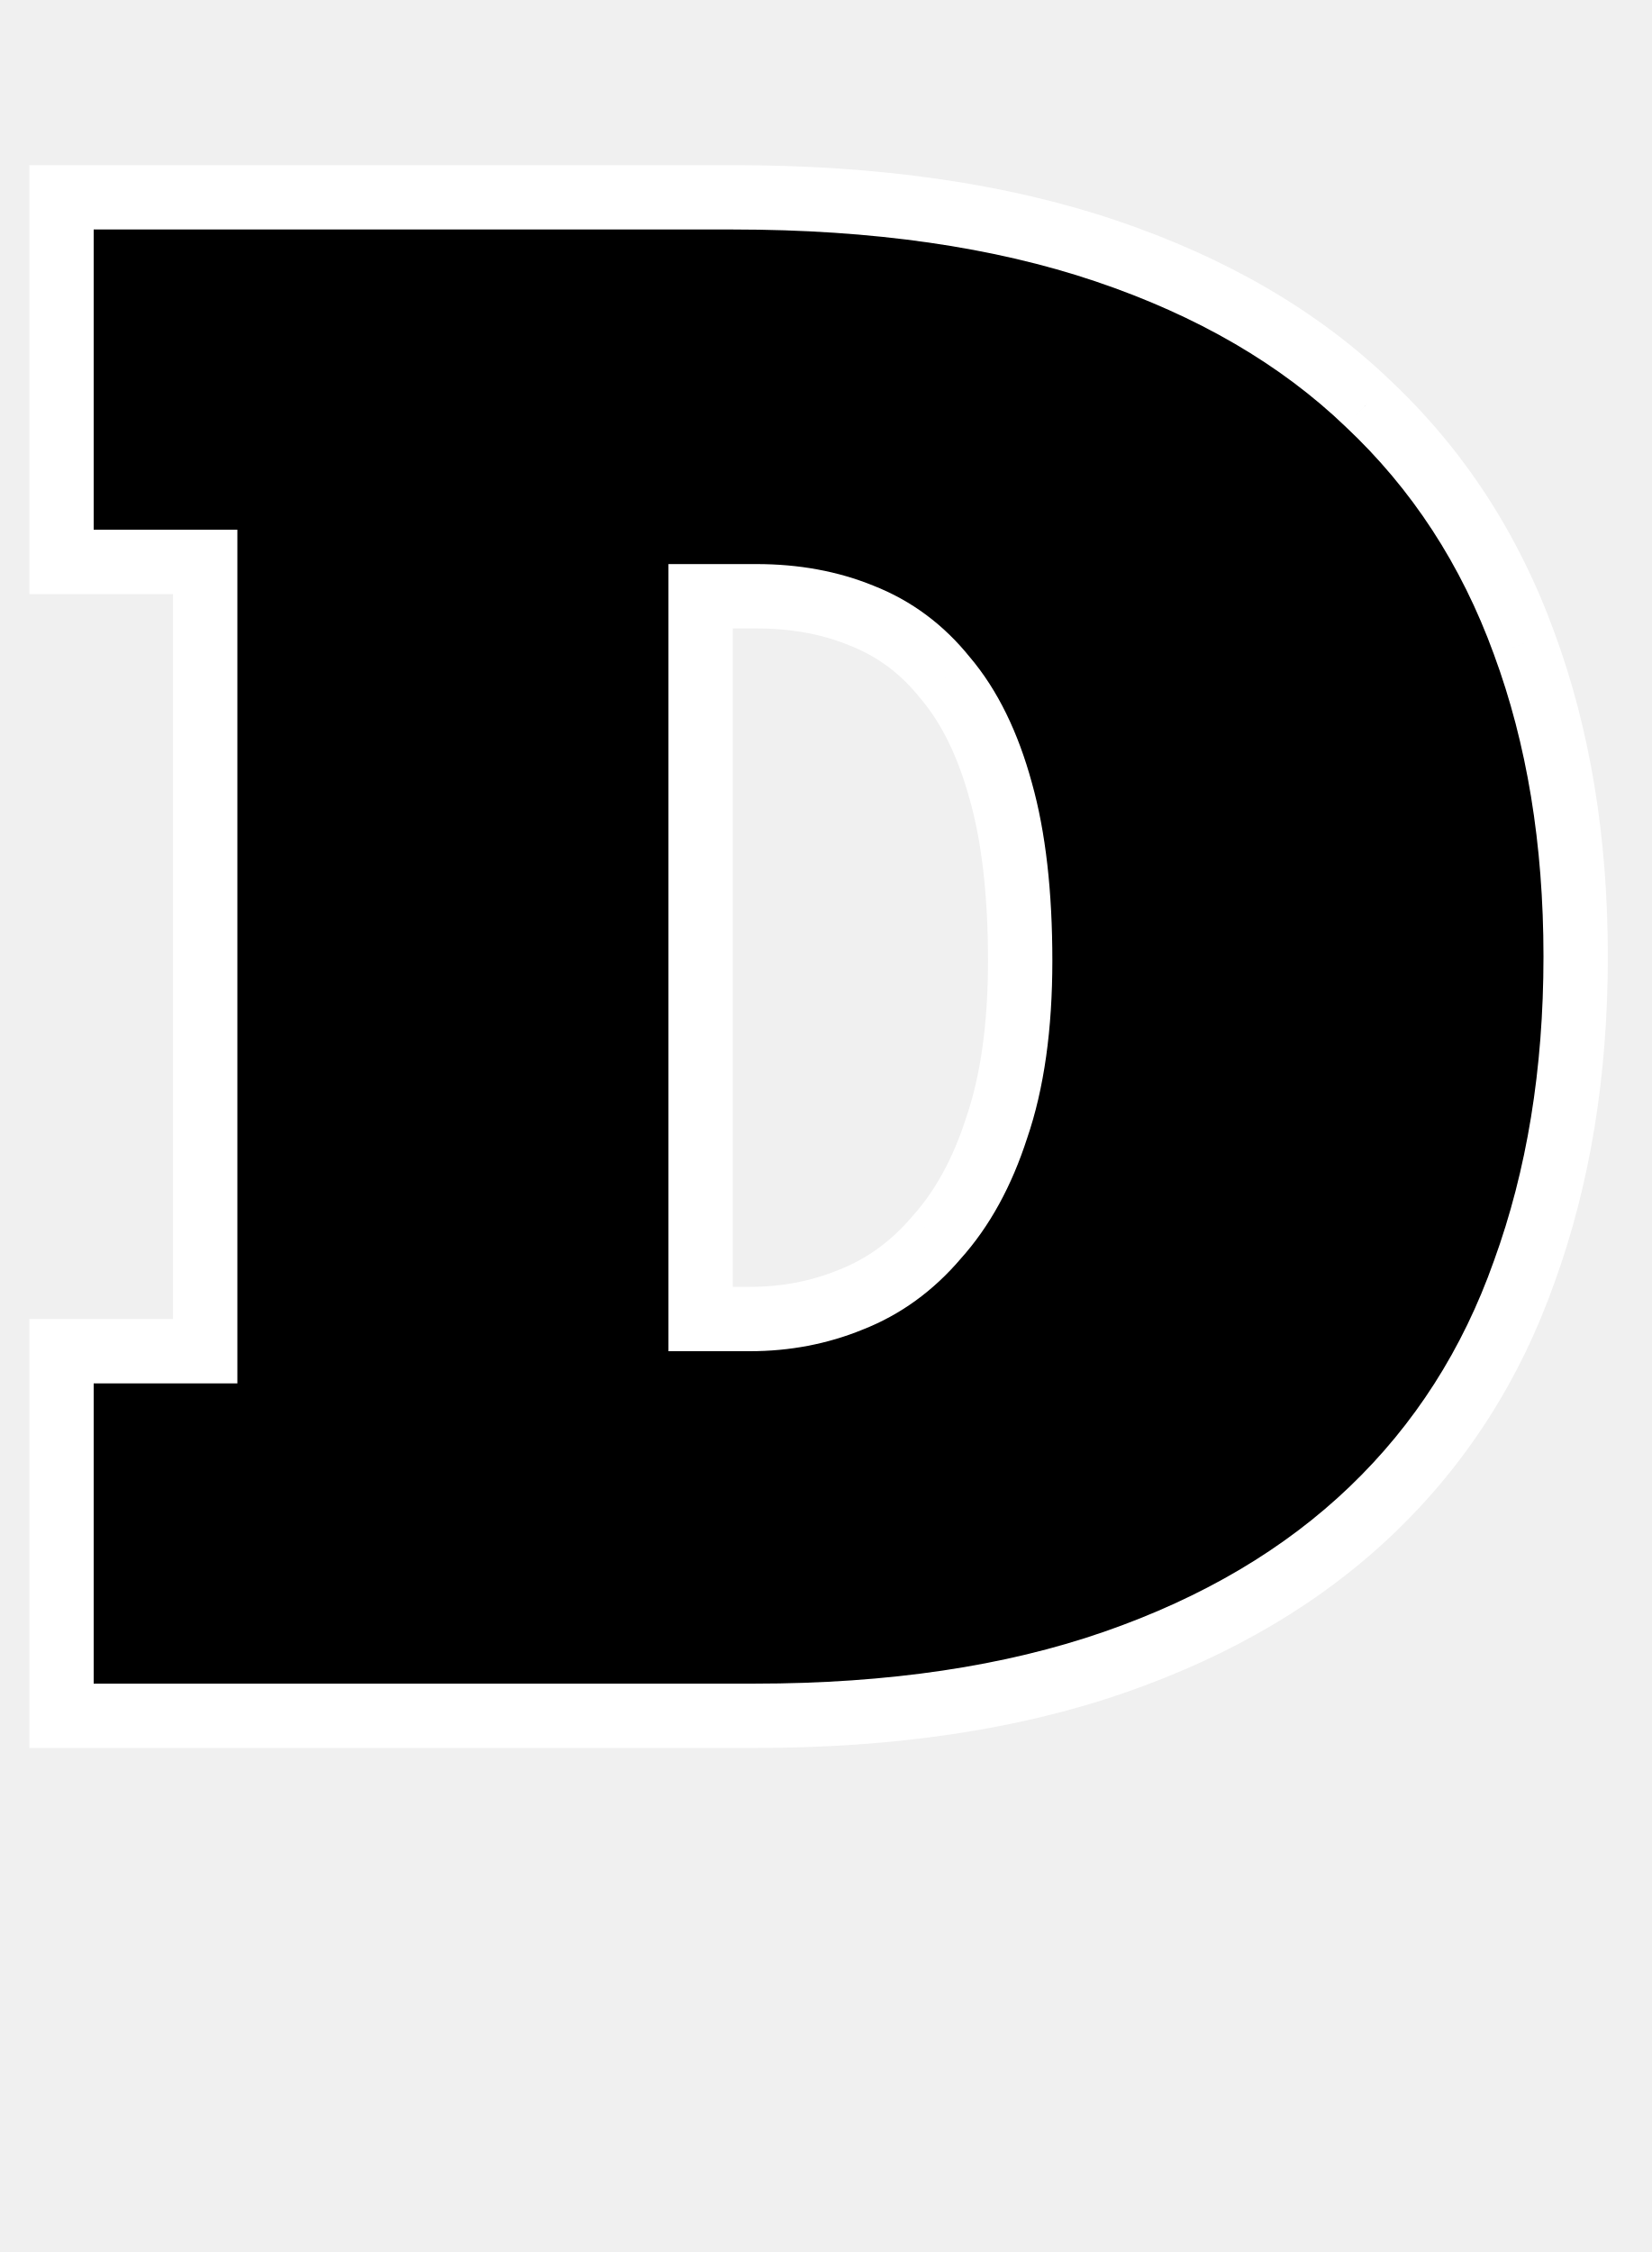
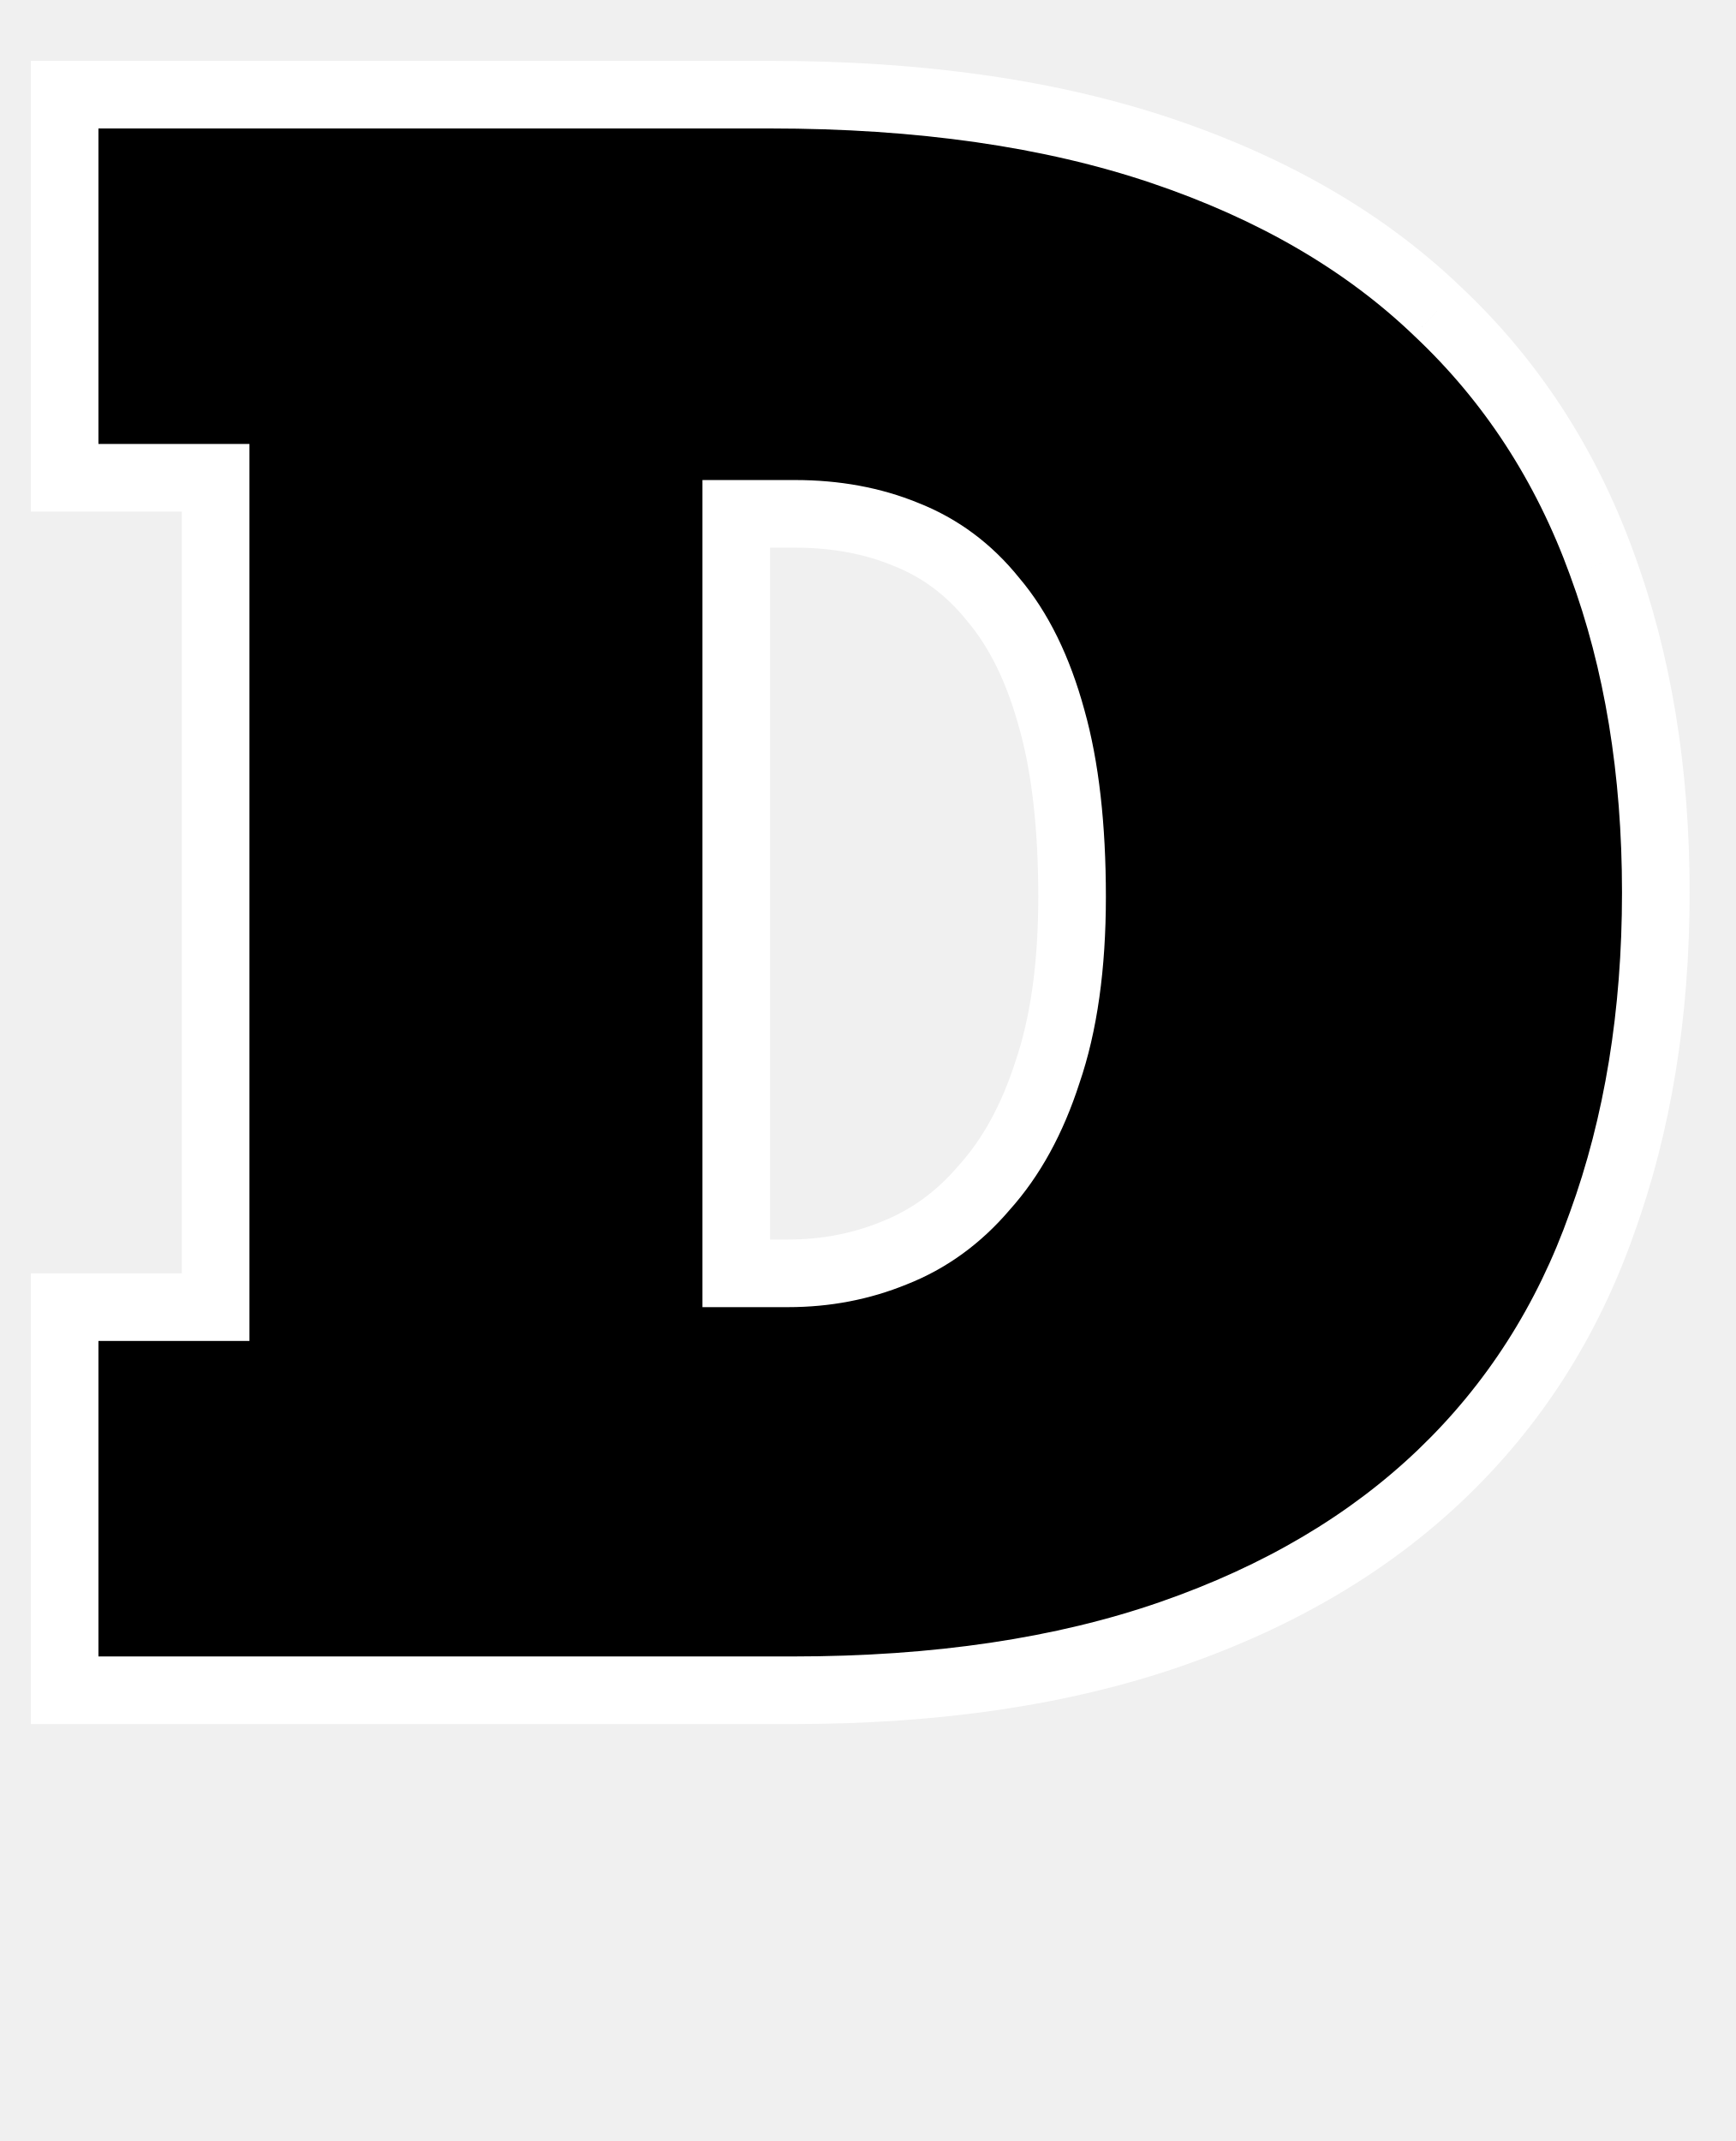
- <svg xmlns="http://www.w3.org/2000/svg" width="77" height="105" viewBox="0 0 77 105" fill="none">
-   <path d="M2.868 63H9.568V26.2H2.868V9.2H34.168C40.834 9.2 46.634 10.033 51.568 11.7C56.501 13.367 60.568 15.733 63.768 18.8C67.034 21.867 69.468 25.6 71.068 30C72.668 34.333 73.468 39.2 73.468 44.6C73.468 50 72.668 54.9 71.068 59.3C69.534 63.633 67.168 67.333 63.968 70.4C60.768 73.467 56.768 75.833 51.968 77.5C47.168 79.167 41.568 80 35.168 80H2.868V63ZM34.968 61.5C36.634 61.5 38.201 61.2 39.668 60.6C41.201 60 42.534 59.033 43.668 57.7C44.868 56.367 45.801 54.667 46.468 52.6C47.201 50.467 47.568 47.867 47.568 44.8C47.568 41.667 47.268 39.033 46.668 36.9C46.068 34.7 45.201 32.933 44.068 31.6C43.001 30.267 41.701 29.3 40.168 28.7C38.701 28.1 37.068 27.8 35.268 27.8H32.668V61.5H34.968Z" fill="black" />
-   <path d="M2.868 63V61.5H1.368V63H2.868ZM9.568 63V64.5H11.068V63H9.568ZM9.568 26.2H11.068V24.7H9.568V26.2ZM2.868 26.2H1.368V27.7H2.868V26.2ZM2.868 9.2V7.7H1.368V9.2H2.868ZM63.768 18.8L62.73 19.883L62.735 19.888L62.741 19.894L63.768 18.8ZM71.068 30L69.658 30.513L69.66 30.52L71.068 30ZM71.068 59.3L69.658 58.787L69.653 58.8L71.068 59.3ZM63.968 70.4L62.93 69.317L63.968 70.4ZM51.968 77.5L51.476 76.083L51.968 77.5ZM2.868 80H1.368V81.5H2.868V80ZM39.668 60.6L39.121 59.203L39.11 59.207L39.1 59.212L39.668 60.6ZM43.668 57.7L42.553 56.697L42.538 56.712L42.525 56.728L43.668 57.7ZM46.468 52.6L45.049 52.112L45.044 52.126L45.04 52.139L46.468 52.6ZM46.668 36.9L45.22 37.295L45.224 37.306L46.668 36.9ZM44.068 31.6L42.896 32.537L42.91 32.554L42.925 32.572L44.068 31.6ZM40.168 28.7L39.6 30.088L39.61 30.093L39.621 30.097L40.168 28.7ZM32.668 27.8V26.3H31.168V27.8H32.668ZM32.668 61.5H31.168V63H32.668V61.5ZM2.868 64.5H9.568V61.5H2.868V64.5ZM11.068 63V26.2H8.068V63H11.068ZM9.568 24.7H2.868V27.7H9.568V24.7ZM4.368 26.2V9.2H1.368V26.2H4.368ZM2.868 10.7H34.168V7.7H2.868V10.7ZM34.168 10.7C40.714 10.7 46.345 11.519 51.087 13.121L52.048 10.279C46.923 8.548 40.954 7.7 34.168 7.7V10.7ZM51.087 13.121C55.849 14.729 59.714 16.993 62.73 19.883L64.805 17.717C61.421 14.474 57.153 12.004 52.048 10.279L51.087 13.121ZM62.741 19.894C65.828 22.792 68.135 26.323 69.658 30.513L72.477 29.487C70.801 24.877 68.24 20.941 64.794 17.706L62.741 19.894ZM69.66 30.52C71.19 34.661 71.968 39.348 71.968 44.6H74.968C74.968 39.052 74.146 34.006 72.475 29.48L69.66 30.52ZM71.968 44.6C71.968 49.852 71.19 54.575 69.658 58.787L72.477 59.813C74.145 55.225 74.968 50.148 74.968 44.6H71.968ZM69.653 58.8C68.195 62.92 65.954 66.419 62.93 69.317L65.005 71.483C68.381 68.248 70.873 64.346 72.482 59.8L69.653 58.8ZM62.93 69.317C59.907 72.214 56.102 74.477 51.476 76.083L52.46 78.917C57.434 77.19 61.628 74.719 65.005 71.483L62.93 69.317ZM51.476 76.083C46.869 77.683 41.442 78.5 35.168 78.5V81.5C41.694 81.5 47.466 80.651 52.46 78.917L51.476 76.083ZM35.168 78.5H2.868V81.5H35.168V78.5ZM4.368 80V63H1.368V80H4.368ZM34.968 63C36.819 63 38.579 62.666 40.236 61.988L39.1 59.212C37.822 59.734 36.45 60 34.968 60V63ZM40.214 61.997C41.993 61.301 43.527 60.181 44.81 58.672L42.525 56.728C41.541 57.885 40.409 58.699 39.121 59.203L40.214 61.997ZM44.782 58.703C46.15 57.184 47.177 55.287 47.895 53.06L45.04 52.139C44.425 54.047 43.585 55.55 42.553 56.697L44.782 58.703ZM47.886 53.088C48.689 50.752 49.068 47.977 49.068 44.8H46.068C46.068 47.756 45.713 50.181 45.049 52.112L47.886 53.088ZM49.068 44.8C49.068 41.581 48.761 38.801 48.112 36.494L45.224 37.306C45.775 39.265 46.068 41.752 46.068 44.8H49.068ZM48.115 36.505C47.474 34.155 46.523 32.172 45.211 30.628L42.925 32.572C43.879 33.694 44.661 35.245 45.22 37.295L48.115 36.505ZM45.239 30.663C44.014 29.132 42.502 28.003 40.714 27.303L39.621 30.097C40.9 30.597 41.988 31.401 42.896 32.537L45.239 30.663ZM40.736 27.312C39.066 26.629 37.236 26.3 35.268 26.3V29.3C36.899 29.3 38.336 29.571 39.6 30.088L40.736 27.312ZM35.268 26.3H32.668V29.3H35.268V26.3ZM31.168 27.8V61.5H34.168V27.8H31.168ZM32.668 63H34.968V60H32.668V63Z" fill="white" />
+ <svg xmlns="http://www.w3.org/2000/svg" width="77" height="95" viewBox="0 0 77 95" fill="none">
+   <path d="M2.868 58H9.568V21.2H2.868V4.2H34.168C40.834 4.2 46.634 5.033 51.568 6.7C56.501 8.367 60.568 10.733 63.768 13.8C67.034 16.867 69.468 20.6 71.068 25C72.668 29.333 73.468 34.2 73.468 39.6C73.468 45 72.668 49.9 71.068 54.3C69.534 58.633 67.168 62.333 63.968 65.4C60.768 68.467 56.768 70.833 51.968 72.5C47.168 74.167 41.568 75 35.168 75H2.868V58ZM34.968 56.5C36.634 56.5 38.201 56.2 39.668 55.6C41.201 55 42.534 54.033 43.668 52.7C44.868 51.367 45.801 49.667 46.468 47.6C47.201 45.467 47.568 42.867 47.568 39.8C47.568 36.667 47.268 34.033 46.668 31.9C46.068 29.7 45.201 27.933 44.068 26.6C43.001 25.267 41.701 24.3 40.168 23.7C38.701 23.1 37.068 22.8 35.268 22.8H32.668V56.5H34.968Z" fill="black" />
+   <path d="M2.868 58V56.5H1.368V58H2.868ZM9.568 58V59.5H11.068V58H9.568ZM9.568 21.2H11.068V19.7H9.568V21.2ZM2.868 21.2H1.368V22.7H2.868V21.2ZM2.868 4.2V2.7H1.368V4.2H2.868ZM63.768 13.8L62.73 14.883L62.735 14.888L62.741 14.894L63.768 13.8ZM71.068 25L69.658 25.513L69.66 25.52L71.068 25ZM71.068 54.3L69.658 53.787L69.653 53.8L71.068 54.3ZM63.968 65.4L62.93 64.317L63.968 65.4ZM51.968 72.5L51.476 71.083L51.968 72.5ZM2.868 75H1.368V76.5H2.868V75ZM39.668 55.6L39.121 54.203L39.11 54.207L39.1 54.212L39.668 55.6ZM43.668 52.7L42.553 51.697L42.538 51.712L42.525 51.728L43.668 52.7ZM46.468 47.6L45.049 47.112L45.044 47.126L45.04 47.139L46.468 47.6ZM46.668 31.9L45.22 32.295L45.224 32.306L46.668 31.9ZM44.068 26.6L42.896 27.537L42.91 27.555L42.925 27.572L44.068 26.6ZM40.168 23.7L39.6 25.088L39.61 25.093L39.621 25.097L40.168 23.7ZM32.668 22.8V21.3H31.168V22.8H32.668ZM32.668 56.5H31.168V58H32.668V56.5ZM2.868 59.5H9.568V56.5H2.868V59.5ZM11.068 58V21.2H8.068V58H11.068ZM9.568 19.7H2.868V22.7H9.568V19.7ZM4.368 21.2V4.2H1.368V21.2H4.368ZM2.868 5.7H34.168V2.7H2.868V5.7ZM34.168 5.7C40.714 5.7 46.345 6.519 51.087 8.121L52.048 5.279C46.923 3.548 40.954 2.7 34.168 2.7V5.7ZM51.087 8.121C55.849 9.73 59.714 11.993 62.73 14.883L64.805 12.717C61.421 9.474 57.153 7.004 52.048 5.279L51.087 8.121ZM62.741 14.894C65.828 17.792 68.135 21.323 69.658 25.513L72.477 24.487C70.801 19.877 68.24 15.941 64.794 12.706L62.741 14.894ZM69.66 25.52C71.19 29.661 71.968 34.348 71.968 39.6H74.968C74.968 34.052 74.146 29.006 72.475 24.48L69.66 25.52ZM71.968 39.6C71.968 44.852 71.19 49.575 69.658 53.787L72.477 54.813C74.145 50.225 74.968 45.148 74.968 39.6H71.968ZM69.653 53.8C68.195 57.92 65.954 61.419 62.93 64.317L65.005 66.483C68.381 63.248 70.873 59.346 72.482 54.8L69.653 53.8ZM62.93 64.317C59.907 67.214 56.102 69.477 51.476 71.083L52.46 73.917C57.434 72.19 61.628 69.719 65.005 66.483L62.93 64.317ZM51.476 71.083C46.869 72.683 41.442 73.5 35.168 73.5V76.5C41.694 76.5 47.466 75.651 52.46 73.917L51.476 71.083ZM35.168 73.5H2.868V76.5H35.168V73.5ZM4.368 75V58H1.368V75H4.368ZM34.968 58C36.819 58 38.579 57.666 40.236 56.988L39.1 54.212C37.822 54.734 36.45 55 34.968 55V58ZM40.214 56.997C41.993 56.301 43.527 55.181 44.81 53.672L42.525 51.728C41.541 52.885 40.409 53.699 39.121 54.203L40.214 56.997ZM44.782 53.703C46.15 52.184 47.177 50.287 47.895 48.06L45.04 47.139C44.425 49.047 43.585 50.55 42.553 51.697L44.782 53.703ZM47.886 48.088C48.689 45.752 49.068 42.977 49.068 39.8H46.068C46.068 42.756 45.713 45.181 45.049 47.112L47.886 48.088ZM49.068 39.8C49.068 36.581 48.761 33.801 48.112 31.494L45.224 32.306C45.775 34.265 46.068 36.752 46.068 39.8H49.068ZM48.115 31.505C47.474 29.155 46.523 27.172 45.211 25.628L42.925 27.572C43.879 28.694 44.661 30.245 45.22 32.295L48.115 31.505ZM45.239 25.663C44.014 24.132 42.502 23.003 40.714 22.303L39.621 25.097C40.9 25.597 41.988 26.401 42.896 27.537L45.239 25.663ZM40.736 22.312C39.066 21.629 37.236 21.3 35.268 21.3V24.3C36.899 24.3 38.336 24.571 39.6 25.088L40.736 22.312ZM35.268 21.3H32.668V24.3H35.268V21.3ZM31.168 22.8V56.5H34.168V22.8H31.168ZM32.668 58H34.968V55H32.668V58Z" fill="white" />
</svg>
